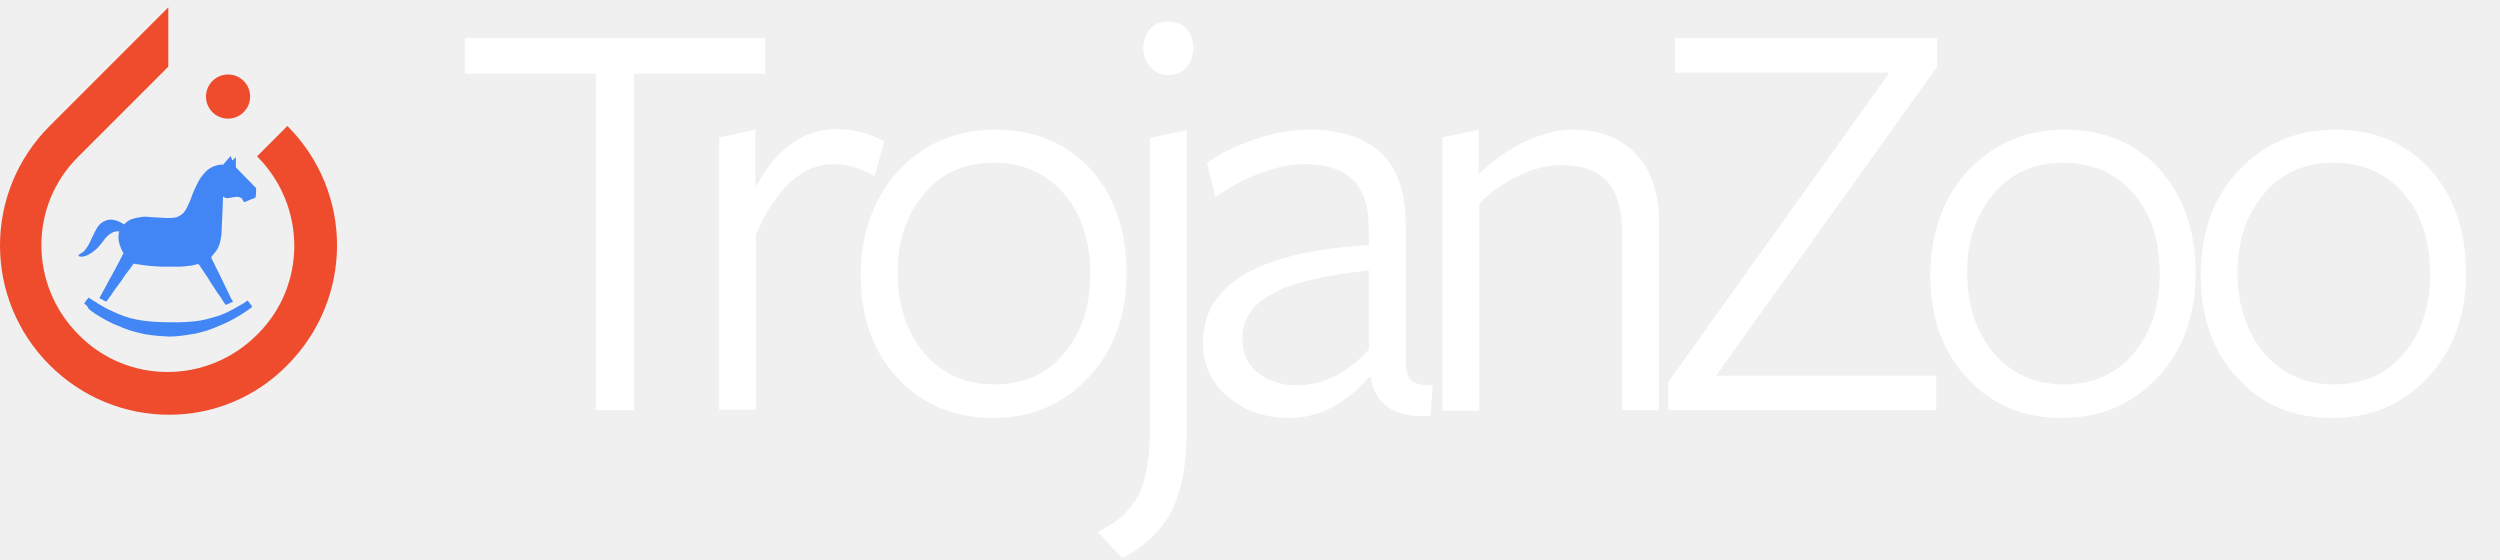
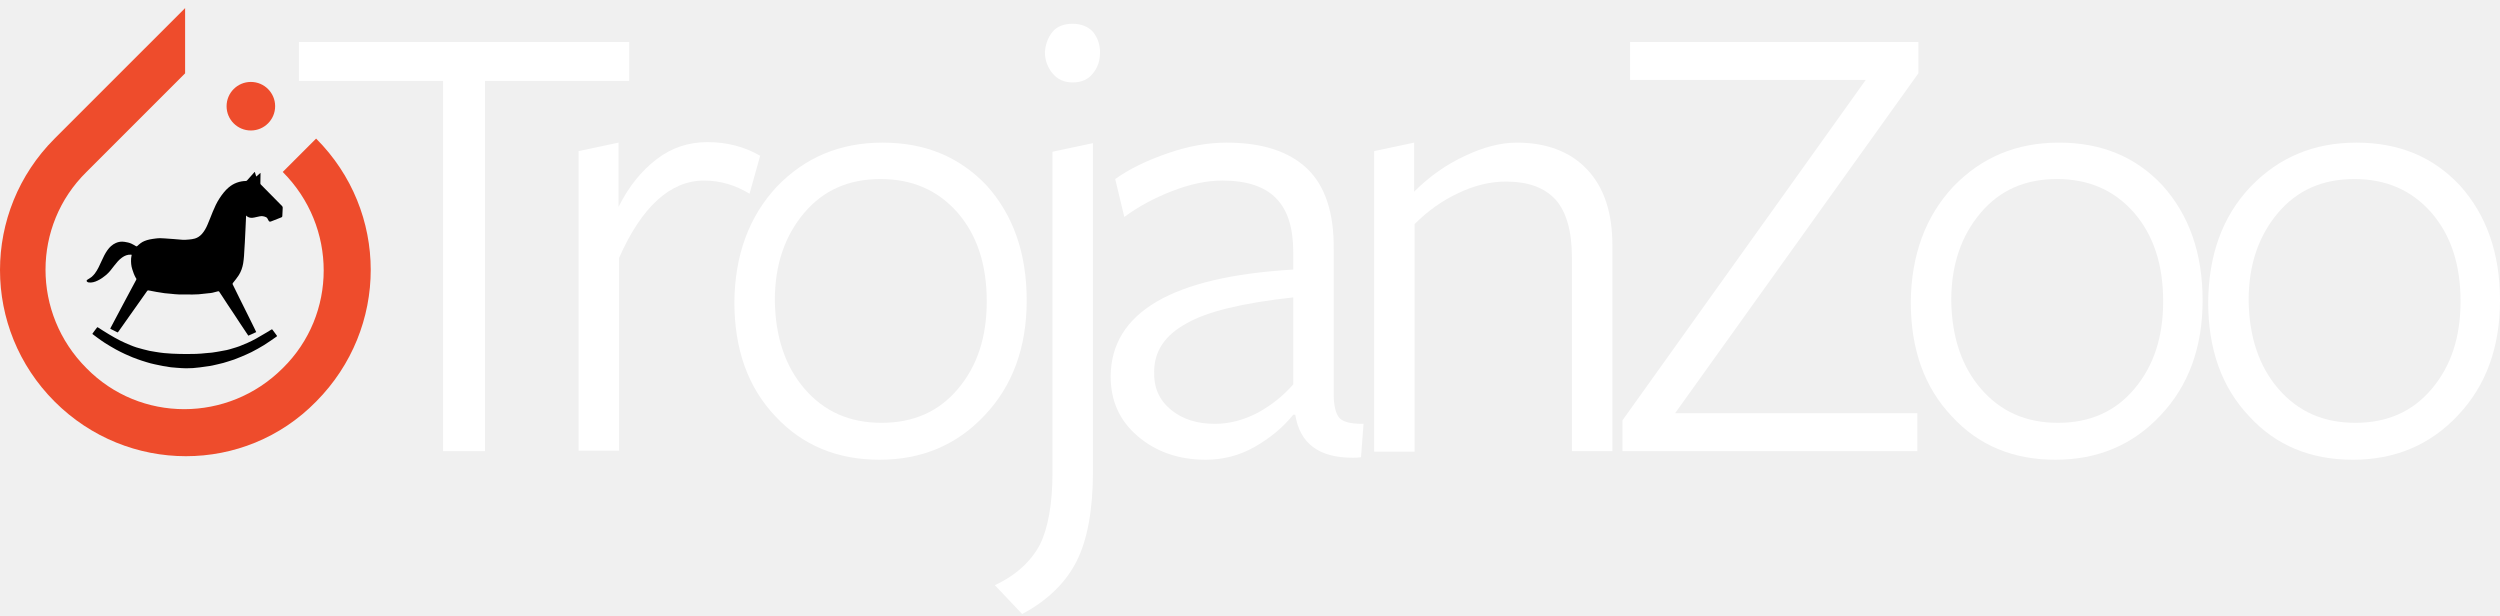
- <svg xmlns="http://www.w3.org/2000/svg" version="1.1" id="Layer_1" x="0px" y="0px" viewBox="0 0 543.7 121.7" enable-background="new 0 0 543.7 121.7" xml:space="preserve">
+ <svg xmlns="http://www.w3.org/2000/svg" version="1.1" id="Layer_1" x="0px" y="0px" viewBox="0 0 494.3 121.7" enable-background="new 0 0 494.3 121.7" xml:space="preserve">
  <g>
    <path fill="#EE4C2C" d="M62.5,27.4L55.9,34c10.8,10.8,10.8,28.2,0,38.8c-10.8,10.8-28.2,10.8-38.8,0C6.3,62,6.3,44.6,17.1,34l0,0   l17.1-17.1l2.4-2.4l0,0V1.6L10.8,27.4c-14.4,14.4-14.4,37.6,0,52s37.6,14.4,51.7,0C76.9,64.9,76.9,41.8,62.5,27.4z" />
    <circle fill="#EE4C2C" cx="49.6" cy="21" r="4.8" />
  </g>
  <g enable-background="new    ">
-     <path fill="#FFFFFF" d="M101.1,8.3h65.3V16h-28.5v73.2h-8.3V16h-28.5V8.3z" />
-     <path fill="#FFFFFF" d="M156.3,29.9l8-1.7v12.7c2-4,4.5-7.1,7.5-9.4s6.3-3.4,10.1-3.4c3.8,0,7.3,0.9,10.4,2.7l-2.1,7.5   c-2.8-1.7-5.8-2.6-9-2.6c-6.6,0-12.3,5.1-16.8,15.3v38.1h-8V29.9z" />
-     <path fill="#FFFFFF" d="M195.6,36.9c5.6-5.8,12.5-8.7,20.9-8.7c8.4,0,15.2,2.8,20.6,8.5c5.2,5.8,7.9,13.3,7.9,22.7   c0,9.3-2.8,16.9-8.3,22.7c-5.5,5.9-12.5,8.8-20.8,8.8s-15.2-2.8-20.6-8.6c-5.4-5.7-8.1-13.2-8.1-22.6   C187.3,50.4,190.1,42.8,195.6,36.9z M201.1,76.9c3.9,4.5,8.9,6.7,15.2,6.7c6.3,0,11.3-2.2,15.1-6.7c3.8-4.5,5.7-10.2,5.7-17.3   c0-7.3-1.9-13.1-5.8-17.6c-3.9-4.4-8.9-6.6-15.2-6.6c-6.3,0-11.3,2.2-15.1,6.7s-5.8,10.2-5.8,17.3   C195.3,66.7,197.3,72.5,201.1,76.9z" />
-     <path fill="#FFFFFF" d="M247.6,107.7c1.6-3.2,2.5-8,2.5-14.3v-0.1v-0.1v-0.1v-0.1v-0.1V93v-0.1v-0.1v-0.1v-0.1v-0.1v-0.1v-0.1v-0.1   v-0.1v-0.1v-0.1v-0.1v-0.1v-0.1V92V92v-0.1v-0.1v-0.1v-0.1v-0.1v-0.1v-0.1v-0.1v-0.1v-0.1v-0.1v-0.1v-0.1v-0.1V91V91v-0.1v-0.1   v-0.1v-0.1v-0.1v-0.1v-0.1v-0.1v-0.1v-0.1v-0.1v-0.1v-0.1v-0.1V90V90v-0.1v-0.1v-0.1v-0.1v-0.1v-0.1v-0.1v-0.1v-0.1v-0.1v-0.1v-0.1   v-0.1v-0.1V89v-0.1v-0.1v-0.1v-0.1v-0.1v-0.1v-0.1v-0.1v-0.1v-0.1v-0.1v-0.1v-0.1v-0.1v-0.1V88v-0.1v-0.1v-0.1v-0.1v-0.1v-0.1v-0.1   v-0.1v-0.1v-0.1v-0.1v-0.1v-0.1v-0.1v-0.1V87v-0.1v-0.1v-0.1v-0.1v-0.1v-0.1v-0.1v-0.1v-0.1v-0.1v-0.1v-0.1v-0.1v-0.1V86V86v-0.1   v-0.1v-0.1v-0.1v-0.1v-0.1v-0.1v-0.1v-0.1v-0.1v-0.1v-0.1v-0.1v-0.1V85V85v-0.1v-0.1v-0.1v-0.1v-0.1v-0.1v-0.1v-0.1v-0.1v-0.1v-0.1   v-0.1v-0.1v-0.1V84V84v-0.1v-0.1v-0.1v-0.1v-0.1v-0.1v-0.1v-0.1v-0.1v-0.1v-0.1v-0.1v-0.1v-0.1V83v-0.1v-0.1v-0.1v-0.1v-0.1v-0.1   v-0.1v-0.1v-0.1v-0.1v-0.1v-0.1v-0.1v-0.1V82v-0.1v-0.1v-0.1v-0.1v-0.1v-0.1v-0.1v-0.1v-0.1v-0.1v-0.1v-0.1v-0.1v-0.1V81v-0.1v-0.1   v-0.1v-0.1v-0.1v-0.1v-0.1v-0.1v-0.1v-0.1v-0.1v-0.1v-0.1V80V80v-0.1v-0.1v-0.1v-0.1v-0.1v-0.1v-0.1v-0.1v-0.1v-0.1v-0.1v-0.1V79   V79v-0.1v-0.1v-0.1v-0.1v-0.1v-0.1v-0.1v-0.1v-0.1v-0.1v-0.1v-0.1V78v-0.1v-0.1v-0.1v-0.1v-0.1v-0.1v-0.1v-0.1v-0.1v-0.1v-0.1v-0.1   v-0.1v-0.1v-0.1v-0.1v-0.1v-0.1v-0.1v-0.1v-0.1v-0.1v-0.1v-0.1v-0.1V76V76v-0.1v-0.1v-0.1v-0.1v-0.1v-0.1v-0.1v-0.1v-0.1v-0.1v-0.1   V75V75v-0.1v-0.1v-0.1v-0.1v-0.1v-0.1v-0.1v-0.1v-0.1v-0.1v-0.1V74v-0.1v-0.1v-0.1v-0.1v-0.1v-0.1v-0.1v-0.1v-0.1v-0.1v-0.1V73V73   v-0.1v-0.1v-0.1v-0.1v-0.1v-0.1v-0.1v-0.1v-0.1v-0.1v-0.1v-0.1v-0.1v-0.1v-0.1v-0.1v-0.1v-0.1v-0.1v-0.1v-0.1v-0.1v-0.1v-0.1v-0.1   v-0.1v-0.1v-0.1v-0.1v-0.1v-0.1v-0.1v-0.1v-0.1V70v-0.1v-0.1v-0.1v-0.1v-0.1v-0.1v-0.1v-0.1v-0.1v-0.1v-0.1V69v-0.1v-0.1v-0.1v-0.1   v-0.1v-0.1v-0.1v-0.1v-0.1v-0.1V68V68v-0.1v-0.1v-0.1v-0.1v-0.1v-0.1v-0.1v-0.1v-0.1v-0.1v-0.1v-0.1v-0.1v-0.1v-0.1v-0.1v-0.1v-0.1   v-0.1v-0.1v-0.1V66v-0.1v-0.1v-0.1v-0.1v-0.1v-0.1v-0.1v-0.1v-0.1V65V65v-0.1v-0.1v-0.1v-0.1v-0.1v-0.1v-0.1v-0.1v-0.1V64V64v-0.1   v-0.1v-0.1v-0.1v-0.1v-0.1v-0.1v-0.1v-0.1V63V63v-0.1v-0.1v-0.1v-0.1v-0.1v-0.1v-0.1v-0.1v-0.1V62v-0.1v-0.1v-0.1v-0.1v-0.1v-0.1   v-0.1v-0.1v-0.1v-0.1v-0.1v-0.1v-0.1v-0.1v-0.1v-0.1v-0.1v-0.1v-0.1v-0.1V60v-0.1v-0.1v-0.1v-0.1v-0.1v-0.1v-0.1v-0.1v-0.1V59v-0.1   v-0.1v-0.1v-0.1v-0.1v-0.1v-0.1v-0.1v-0.1V58V58v-0.1v-0.1v-0.1v-0.1v-0.1v-0.1v-0.1v-0.1v-0.1V57v-0.1v-0.1v-0.1v-0.1v-0.1v-0.1   v-0.1v-0.1v-0.1v-0.1v-0.1v-0.1v-0.1v-0.1v-0.1v-0.1v-0.1v-0.1v-0.1v-0.1v-0.1v-0.1v-0.1v-0.1v-0.1v-0.1v-0.1v-0.1V54v-0.1v-0.1   v-0.1v-0.1v-0.1v-0.1v-0.1v-0.1v-0.1V53v-0.1v-0.1v-0.1v-0.1v-0.1v-0.1v-0.1v-0.1v-0.1V52v-0.1v-0.1v-0.1v-0.1v-0.1v-0.1v-0.1v-0.1   v-0.1v-0.1v-0.1v-0.1v-0.1v-0.1v-0.1v-0.1v-0.1v-0.1V50v-0.1v-0.1v-0.1v-0.1v-0.1v-0.1v-0.1v-0.1V49v-0.1v-0.1v-0.1v-0.1v-0.1v-0.1   v-0.1v-0.1v-0.1V48v-0.1v-0.1v-0.1v-0.1v-0.1v-0.1v-0.1v-0.1V47v-0.1v-0.1v-0.1v-0.1v-0.1v-0.1v-0.1v-0.1v-0.1V46v-0.1v-0.1v-0.1   v-0.1v-0.1v-0.1v-0.1v-0.1v-0.1v-0.1v-0.1v-0.1v-0.1v-0.1v-0.1v-0.1v-0.1V44v-0.1v-0.1v-0.1v-0.1v-0.1v-0.1v-0.1v-0.1V43v-0.1v-0.1   v-0.1v-0.1v-0.1v-0.1v-0.1v-0.1V42v-0.1v-0.1v-0.1v-0.1v-0.1v-0.1v-0.1v-0.1V41v-0.1v-0.1v-0.1v-0.1v-0.1v-0.1v-0.1v-0.1v-0.1v-0.1   v-0.1v-0.1v-0.1v-0.1v-0.1v-0.1v-0.1v-0.1v-0.1v-0.1v-0.1v-0.1v-0.1v-0.1v-0.1V38v-0.1v-0.1v-0.1v-0.1v-0.1v-0.1v-0.1v-0.1V37v-0.1   v-0.1v-0.1v-0.1v-0.1v-0.1v-0.1V36v-0.1v-0.1v-0.1v-0.1v-0.1v-0.1v-0.1v-0.1V35v-0.1v-0.1v-0.1v-0.1v-0.1v-0.1v-0.1v-0.1v-0.1v-0.1   v-0.1v-0.1v-0.1v-0.1v-0.1v-0.1V33v-0.1v-0.1v-0.1v-0.1v-0.1v-0.1v-0.1V32v-0.1v-0.1v-0.1v-0.1v-0.1v-0.1v-0.1V31V31v-0.1v-0.1   v-0.1v-0.1v-0.6l8-1.7v0.1v0.1v0.1v0.1v0.1v0.1v0.1v0.1v0.1v0.1v0.1v0.1V29v0.1v0.1v0.1v0.1v0.1v0.1v0.1v0.1v0.1v0.1v0.1v0.1v0.1   v0.1V30V30v0.1v0.1v0.1v0.1v0.1v0.1v0.1v0.1v0.1v0.1v0.1v0.1v0.1v0.1V31V31v0.1v0.1v0.1v0.1v0.1v0.1v0.1v0.1v0.1v0.1v0.1v0.1v0.1   v0.1V32V32v0.1v0.1v0.1v0.1v0.1v0.1v0.1v0.1v0.1v0.1v0.1v0.1v0.1v0.1V33v0.1v0.1v0.1v0.1v0.1v0.1v0.1v0.1v0.1v0.1v0.1v0.1v0.1v0.1   v0.1V34v0.1v0.1v0.1v0.1v0.1v0.1v0.1v0.1v0.1v0.1v0.1v0.1v0.1v0.1v0.1V35v0.1v0.1v0.1v0.1v0.1v0.1v0.1v0.1v0.1v0.1v0.1v0.1v0.1v0.1   V36V36v0.1v0.1v0.1v0.1v0.1v0.1v0.1v0.1v0.1v0.1v0.1v0.1v0.1v0.1V37V37v0.1v0.1v0.1v0.1v0.1v0.1v0.1v0.1v0.1v0.1v0.1v0.1v0.1v0.1   V38V38v0.1v0.1v0.1v0.1v0.1v0.1v0.1v0.1v0.1v0.1v0.1v0.1v0.1V39v0.1v0.1v0.1v0.1v0.1v0.1v0.1v0.1v0.1v0.1v0.1v0.1v0.1v0.1v0.1V40   v0.1v0.1v0.1v0.1v0.1v0.1v0.1v0.1v0.1v0.1v0.1v0.1v0.1V41v0.1v0.1v0.1v0.1v0.1v0.1v0.1v0.1v0.1v0.1v0.1v0.1v0.1V42V42v0.1v0.1v0.1   v0.1v0.1v0.1v0.1v0.1v0.1v0.1v0.1v0.1V43V43v0.1v0.1v0.1v0.1v0.1v0.1v0.1v0.1v0.1v0.1v0.1v0.1V44v0.1v0.1v0.1v0.1v0.1v0.1v0.1v0.1   v0.1v0.1v0.1v0.1V45v0.1v0.1v0.1v0.1v0.1v0.1v0.1v0.1v0.1v0.1v0.1v0.1V46v0.1v0.1v0.1v0.1v0.1v0.1v0.1v0.1v0.1v0.1v0.1V47V47v0.1   v0.1v0.1v0.1v0.1v0.1v0.1v0.1v0.1v0.1v0.1V48V48v0.1v0.1v0.1v0.1v0.1v0.1v0.1v0.1v0.1v0.1v0.1V49v0.1v0.1v0.1v0.1v0.1v0.1v0.1v0.1   v0.1v0.1v0.1V50v0.1v0.1v0.1v0.1v0.1v0.1v0.1v0.1v0.1v0.1v0.1V51v0.1v0.1v0.1v0.1v0.1v0.1v0.1v0.1v0.1v0.1V52v0.1v0.1v0.1v0.1v0.1   v0.1v0.1v0.1v0.1v0.1v0.1V53v0.1v0.1v0.1v0.1v0.1v0.1v0.1v0.1v0.1v0.1V54V54v0.1v0.1v0.1v0.1v0.1v0.1v0.1v0.1v0.1V55v0.1v0.1v0.1   v0.1v0.1v0.1v0.1v0.1v0.1v0.1v0.1v0.1v0.1v0.1v0.1v0.1v0.1v0.1v0.1v0.1v0.1V57v0.1v0.1v0.1v0.1v0.1v0.1v0.1v0.1v0.1v0.1V58v0.1v0.1   v0.1v0.1v0.1v0.1v0.1v0.1v0.1v0.1V59v0.1v0.1v0.1v0.1v0.1v0.1v0.1v0.1v0.1v0.1v0.1v0.1v0.1v0.1v0.1v0.1v0.1v0.1v0.1v0.1V61v0.1v0.1   v0.1v0.1v0.1v0.1v0.1v0.1v0.1v0.1v0.1v0.1v0.1v0.1v0.1v0.1v0.1v0.1v0.1V63V63v0.1v0.1v0.1v0.1v0.1v0.1v0.1v0.1v0.1V64v0.1v0.1v0.1   v0.1v0.1v0.1v0.1v0.1v0.1V65v0.1v0.1v0.1v0.1v0.1v0.1v0.1v0.1v0.1V66v0.1v0.1v0.1v0.1v0.1v0.1v0.1v0.1v0.1V67v0.1v0.1v0.1v0.1v0.1   v0.1v0.1v0.1V68V68v0.1v0.1v0.1v0.1v0.1v0.1v0.1v0.1V69v0.1v0.1v0.1v0.1v0.1v0.1v0.1v0.1v0.1V70v0.1v0.1v0.1v0.1v0.1v0.1v0.1v0.1   v0.1v0.1v0.1v0.1v0.1v0.1v0.1v0.1v0.1v0.1V72v0.1v0.1v0.1v0.1v0.1v0.1v0.1v0.1V73v0.1v0.1v0.1v0.1v0.1v0.1v0.1v0.1v0.1V74v0.1v0.1   v0.1v0.1v0.1v0.1v0.1v0.1V75v0.1v0.1v0.1v0.1v0.1v0.1v0.1v0.1V76v0.1v0.1v0.1v0.1v0.1v0.1v0.1v0.1V77v0.1v0.1v0.1v0.1v0.1v0.1v0.1   v0.1v0.1v0.1v0.1v0.1v0.1v0.1v0.1v0.1v0.1V79v0.1v0.1v0.1v0.1v0.1v0.1v0.1v0.1V80v0.1v0.1v0.1v0.1v0.1v0.1v0.1v0.1V81v0.1v0.1v0.1   v0.1v0.1v0.1v0.1v0.1v0.1v0.1v0.1v0.1v0.1v0.1v0.1v0.1v0.1v0.1v0.1v0.1v0.1v0.1v0.1v0.1v0.1V84v0.1v0.1v0.1v0.1v0.1v0.1v0.1V85V85   v0.1v0.1v0.1v0.1v0.1v0.1v0.1V86v0.1v0.1v0.1v0.1v0.1v0.1v0.1v0.1v0.1v0.1v0.1v0.1v0.1v0.1v0.1v0.1v0.1v0.1v0.1v0.1v0.1v0.1v0.1   v0.1V89v0.1v0.1v0.1v0.1v0.1v0.1v0.1V90v0.1v0.1v0.1v0.1v0.1v0.1v0.1V91v0.1v0.1v0.1v0.1v0.1v0.1v0.1V92v0.1v0.1v0.1v0.1v0.1v0.1   v0.6c0,7.6-1.1,13.5-3.2,17.7c-2.1,4.2-5.7,7.8-10.8,10.5l-5.4-5.7C243,113.7,245.9,110.9,247.6,107.7z M250.1,6.3   c0.9-1.1,2.3-1.6,4-1.6c1.7,0,3.1,0.6,4,1.6c0.9,1.1,1.4,2.5,1.4,4c0,1.6-0.4,3-1.4,4.2c-0.9,1.2-2.3,1.8-4,1.8c-1.7,0-3-0.6-4-1.8   c-0.9-1.1-1.5-2.5-1.5-4.2C248.7,8.8,249.2,7.4,250.1,6.3z" />
-     <path fill="#FFFFFF" d="M297.7,53.3v-3.5c0-4.7-1.1-8.3-3.4-10.6c-2.2-2.3-5.8-3.5-10.6-3.5c-3.1,0-6.4,0.7-10,2.1   c-3.6,1.4-6.7,3.1-9.4,5.1l-1.8-7.5c2.8-2,6.3-3.7,10.4-5.1c4-1.4,7.9-2.1,11.6-2.1c7,0,12.3,1.7,15.9,5.1s5.4,8.8,5.3,16.1v28.5   c0,2.3,0.4,3.9,1.1,4.7c0.7,0.8,2.2,1.2,4.5,1.2c0.1,0,0.3,0,0.3,0l-0.5,6.6c-0.6,0.1-1.1,0.1-1.7,0.1c-6.6,0-10.4-2.8-11.3-8.5   h-0.4c-2.1,2.6-4.7,4.7-7.7,6.4s-6.3,2.5-9.6,2.5c-5.4,0-9.9-1.6-13.5-4.7s-5.3-7-5.3-11.8C261.7,61.8,273.7,54.7,297.7,53.3z    M273.5,81c2.3,1.9,5.2,2.8,8.7,2.8c3,0,5.8-0.8,8.5-2.2c2.7-1.5,5-3.3,7-5.6V58.8c-10,1.1-17.1,2.8-21.2,5.2   c-4.2,2.3-6.3,5.5-6.3,9.5C270.1,76.6,271.2,79.1,273.5,81z" />
-     <path fill="#FFFFFF" d="M313.6,29.9l8-1.7v9.7c3-3,6.4-5.4,10.1-7.1c3.6-1.7,7-2.6,10.2-2.6c5.9,0,10.6,1.8,13.9,5.3   c3.4,3.6,5,8.6,5,15v40.7h-8V50.9c0-5.2-1.1-9-3.2-11.4c-2.2-2.4-5.4-3.6-9.9-3.6c-3.1,0-6.3,0.8-9.4,2.3c-3.2,1.5-6,3.5-8.6,6.1   v45h-8V29.9z" />
-     <path fill="#FFFFFF" d="M362.8,83.1l48.1-67.3h-46.6V8.3h57v6.2l-48.1,67.2h47.9v7.5h-58.3V83.1z" />
-     <path fill="#FFFFFF" d="M428.2,36.9c5.6-5.8,12.5-8.7,20.9-8.7c8.4,0,15.2,2.8,20.5,8.5c5.2,5.8,7.9,13.3,7.9,22.7   c0,9.3-2.8,16.9-8.3,22.7c-5.5,5.9-12.5,8.8-20.8,8.8s-15.2-2.8-20.5-8.6c-5.4-5.7-8.1-13.2-8.1-22.6   C419.9,50.4,422.7,42.8,428.2,36.9z M433.7,76.9c3.9,4.5,8.9,6.7,15.2,6.7s11.3-2.2,15.1-6.7c3.8-4.5,5.7-10.2,5.7-17.3   c0-7.3-1.9-13.1-5.8-17.6c-3.9-4.4-8.9-6.6-15.2-6.6s-11.3,2.2-15.1,6.7s-5.8,10.2-5.8,17.3C427.9,66.7,429.9,72.5,433.7,76.9z" />
-     <path fill="#FFFFFF" d="M487,36.9c5.6-5.8,12.5-8.7,20.9-8.7c8.4,0,15.2,2.8,20.5,8.5c5.2,5.8,7.9,13.3,7.9,22.7   c0,9.3-2.8,16.9-8.3,22.7c-5.5,5.9-12.5,8.8-20.8,8.8s-15.2-2.8-20.5-8.6c-5.4-5.7-8.1-13.2-8.1-22.6   C478.7,50.4,481.4,42.8,487,36.9z M492.5,76.9c3.9,4.5,8.9,6.7,15.2,6.7s11.3-2.2,15.1-6.7c3.8-4.5,5.7-10.2,5.7-17.3   c0-7.3-1.9-13.1-5.8-17.6c-3.9-4.4-8.9-6.6-15.2-6.6s-11.3,2.2-15.1,6.7s-5.8,10.2-5.8,17.3C486.7,66.7,488.7,72.5,492.5,76.9z" />
+     <path fill="#FFFFFF" d="M59.1,8.3h65.3V16H95.9v73.2h-8.3V16H59.1C59.1,16,59.1,8.3,59.1,8.3z" />
+     <path fill="#FFFFFF" d="M114.3,29.9l8-1.7v12.7c2-4,4.5-7.1,7.5-9.4s6.3-3.4,10.1-3.4s7.3,0.9,10.4,2.7l-2.1,7.5   c-2.8-1.7-5.8-2.6-9-2.6c-6.6,0-12.3,5.1-16.8,15.3v38.1h-8V29.9H114.3z" />
+     <path fill="#FFFFFF" d="M153.6,36.9c5.6-5.8,12.5-8.7,20.9-8.7s15.2,2.8,20.6,8.5c5.2,5.8,7.9,13.3,7.9,22.7   c0,9.3-2.8,16.9-8.3,22.7c-5.5,5.9-12.5,8.8-20.8,8.8s-15.2-2.8-20.6-8.6c-5.4-5.7-8.1-13.2-8.1-22.6   C145.3,50.4,148.1,42.8,153.6,36.9z M159.1,76.9c3.9,4.5,8.9,6.7,15.2,6.7s11.3-2.2,15.1-6.7s5.7-10.2,5.7-17.3   c0-7.3-1.9-13.1-5.8-17.6c-3.9-4.4-8.9-6.6-15.2-6.6s-11.3,2.2-15.1,6.7s-5.8,10.2-5.8,17.3C153.3,66.7,155.3,72.5,159.1,76.9z" />
+     <path fill="#FFFFFF" d="M208.1,30l8-1.7v64.9c0,7.6-1.1,13.5-3.2,17.7c-2.1,4.2-5.7,7.8-10.8,10.5l-5.4-5.7c4.3-2,7.2-4.8,8.9-8   c1.6-3.2,2.5-8,2.5-14.3 M208.1,6.3c0.9-1.1,2.3-1.6,4-1.6s3.1,0.6,4,1.6c0.9,1.1,1.4,2.5,1.4,4c0,1.6-0.4,3-1.4,4.2   c-0.9,1.2-2.3,1.8-4,1.8s-3-0.6-4-1.8c-0.9-1.1-1.5-2.5-1.5-4.2C206.7,8.8,207.2,7.4,208.1,6.3z" />
+     <path fill="#FFFFFF" d="M255.7,53.3v-3.5c0-4.7-1.1-8.3-3.4-10.6c-2.2-2.3-5.8-3.5-10.6-3.5c-3.1,0-6.4,0.7-10,2.1   c-3.6,1.4-6.7,3.1-9.4,5.1l-1.8-7.5c2.8-2,6.3-3.7,10.4-5.1c4-1.4,7.9-2.1,11.6-2.1c7,0,12.3,1.7,15.9,5.1s5.4,8.8,5.3,16.1v28.5   c0,2.3,0.4,3.9,1.1,4.7c0.7,0.8,2.2,1.2,4.5,1.2c0.1,0,0.3,0,0.3,0l-0.5,6.6c-0.6,0.1-1.1,0.1-1.7,0.1c-6.6,0-10.4-2.8-11.3-8.5   h-0.4c-2.1,2.6-4.7,4.7-7.7,6.4s-6.3,2.5-9.6,2.5c-5.4,0-9.9-1.6-13.5-4.7s-5.3-7-5.3-11.8C219.7,61.8,231.7,54.7,255.7,53.3z    M231.5,81c2.3,1.9,5.2,2.8,8.7,2.8c3,0,5.8-0.8,8.5-2.2c2.7-1.5,5-3.3,7-5.6V58.8c-10,1.1-17.1,2.8-21.2,5.2   c-4.2,2.3-6.3,5.5-6.3,9.5C228.1,76.6,229.2,79.1,231.5,81z" />
+     <path fill="#FFFFFF" d="M271.6,29.9l8-1.7v9.7c3-3,6.4-5.4,10.1-7.1c3.6-1.7,7-2.6,10.2-2.6c5.9,0,10.6,1.8,13.9,5.3   c3.4,3.6,5,8.6,5,15v40.7h-8V50.9c0-5.2-1.1-9-3.2-11.4c-2.2-2.4-5.4-3.6-9.9-3.6c-3.1,0-6.3,0.8-9.4,2.3c-3.2,1.5-6,3.5-8.6,6.1   v45h-8V29.9H271.6z" />
+     <path fill="#FFFFFF" d="M320.8,83.1l48.1-67.3h-46.6V8.3h57v6.2l-48.1,67.2h47.9v7.5h-58.3V83.1z" />
+     <path fill="#FFFFFF" d="M386.2,36.9c5.6-5.8,12.5-8.7,20.9-8.7s15.2,2.8,20.5,8.5c5.2,5.8,7.9,13.3,7.9,22.7   c0,9.3-2.8,16.9-8.3,22.7c-5.5,5.9-12.5,8.8-20.8,8.8s-15.2-2.8-20.5-8.6c-5.4-5.7-8.1-13.2-8.1-22.6   C377.9,50.4,380.7,42.8,386.2,36.9z M391.7,76.9c3.9,4.5,8.9,6.7,15.2,6.7s11.3-2.2,15.1-6.7c3.8-4.5,5.7-10.2,5.7-17.3   c0-7.3-1.9-13.1-5.8-17.6c-3.9-4.4-8.9-6.6-15.2-6.6s-11.3,2.2-15.1,6.7s-5.8,10.2-5.8,17.3C385.9,66.7,387.9,72.5,391.7,76.9z" />
+     <path fill="#FFFFFF" d="M445,36.9c5.6-5.8,12.5-8.7,20.9-8.7s15.2,2.8,20.5,8.5c5.2,5.8,7.9,13.3,7.9,22.7c0,9.3-2.8,16.9-8.3,22.7   c-5.5,5.9-12.5,8.8-20.8,8.8s-15.2-2.8-20.5-8.6c-5.4-5.7-8.1-13.2-8.1-22.6C436.7,50.4,439.4,42.8,445,36.9z M450.5,76.9   c3.9,4.5,8.9,6.7,15.2,6.7c6.3,0,11.3-2.2,15.1-6.7s5.7-10.2,5.7-17.3c0-7.3-1.9-13.1-5.8-17.6c-3.9-4.4-8.9-6.6-15.2-6.6   s-11.3,2.2-15.1,6.7s-5.8,10.2-5.8,17.3C444.7,66.7,446.7,72.5,450.5,76.9z" />
  </g>
  <g>
-     <path fill="#4285F4" d="M50.7,65.6c-0.5,0.2-1,0.5-1.6,0.7c-0.2-0.2-0.3-0.4-0.5-0.7c-0.4-0.6-0.8-1.3-1.3-1.9   c-0.4-0.6-0.7-1.1-1.1-1.7c-0.4-0.6-0.8-1.2-1.2-1.9c-0.4-0.5-0.7-1.1-1.1-1.6c-0.2-0.3-0.4-0.7-0.7-1l-0.1-0.1   c-0.4,0.1-0.8,0.2-1.2,0.3c-0.3,0.1-0.5,0.1-0.8,0.1c-0.2,0-0.5,0.1-0.7,0.1c-0.4,0-0.8,0.1-1.2,0.1s-0.8,0-1.2,0   c-0.9,0-1.8,0-2.7,0c-0.6,0-1.1-0.1-1.7-0.1c-0.4,0-0.8-0.1-1.2-0.1c-0.3,0-0.6-0.1-0.9-0.1c-0.2,0-0.5-0.1-0.7-0.1   s-0.5-0.1-0.7-0.1s-0.4-0.1-0.6-0.1h-0.1c-0.4-0.1-0.4-0.1-0.6,0.3c-0.4,0.6-0.8,1.1-1.2,1.6c-0.4,0.5-0.7,1-1.1,1.6   c-0.4,0.5-0.7,1-1.1,1.5s-0.8,1.1-1.1,1.6c-0.4,0.5-0.7,1-1.1,1.5l-0.1,0.1c-0.5-0.2-0.9-0.5-1.4-0.7c-0.1,0-0.1-0.1,0-0.2   c0.3-0.5,0.5-1,0.8-1.5c0.6-1,1.1-2.1,1.7-3.1c0.5-0.9,0.9-1.7,1.4-2.6c0.4-0.8,0.8-1.5,1.2-2.3c0.1-0.2,0-0.3-0.1-0.4   c-0.3-0.5-0.5-1.1-0.7-1.7c-0.2-0.7-0.3-1.4-0.2-2.1c0-0.2,0.1-0.5,0.1-0.7c-0.1,0-0.1,0-0.2,0c-0.7,0-1.2,0.2-1.8,0.6   c-0.6,0.4-1.1,1-1.5,1.6c-0.5,0.6-1,1.3-1.6,1.8c-0.5,0.4-1,0.8-1.6,1.1s-1.2,0.5-1.8,0.4c-0.1,0-0.3-0.1-0.3-0.2   c-0.1-0.1,0-0.3,0.2-0.3c0.3-0.2,0.5-0.3,0.8-0.5c0.2-0.2,0.4-0.4,0.6-0.7c0.6-0.8,1-1.7,1.4-2.6c0.3-0.7,0.7-1.4,1.1-2.1   c0.4-0.6,1-1.1,1.7-1.4c0.5-0.2,1.1-0.3,1.7-0.2c0.5,0.1,0.9,0.2,1.3,0.4c0.3,0.1,0.6,0.3,0.9,0.5c0.1,0.1,0.2,0.1,0.3,0   c0.4-0.4,0.9-0.8,1.4-1c0.3-0.1,0.7-0.2,1-0.3c0.4-0.1,0.8-0.1,1.2-0.2c0.6-0.1,1.2-0.1,1.8,0c0.6,0,1.1,0.1,1.7,0.1   c0.6,0,1.2,0.1,1.8,0.1c0.4,0,0.9,0,1.3,0c0.4,0,0.8-0.1,1.2-0.2c0.5-0.2,1-0.5,1.4-0.9c0.5-0.6,0.8-1.2,1.1-1.9   c0.4-0.8,0.7-1.7,1-2.5c0.4-0.9,0.8-1.8,1.3-2.7c0.5-0.8,1.1-1.6,1.8-2.2c0.5-0.4,1-0.7,1.6-0.9s1.2-0.3,1.8-0.3   c0.1,0,0.2-0.1,0.2-0.2c0.5-0.5,0.9-1.1,1.4-1.6c0,0,0,0,0.1,0c0.1,0.3,0.2,0.6,0.3,0.9c0.3-0.3,0.6-0.5,0.8-0.7c0,0.1,0,0.1,0,0.2   c0,0.6,0,1.3,0,1.9c0,0.1,0,0.2,0.1,0.2c1.2,1.2,2.4,2.5,3.6,3.7c0.2,0.2,0.4,0.4,0.6,0.6c0.1,0.1,0.1,0.2,0.1,0.3   c0,0.6,0,1.1-0.1,1.7c0,0.2-0.2,0.3-0.3,0.3c-0.6,0.2-1.1,0.4-1.7,0.7c-0.1,0-0.2,0.1-0.3,0.1c-0.2,0.1-0.3,0-0.4-0.2   c-0.1-0.1-0.2-0.3-0.2-0.4c-0.1-0.2-0.3-0.3-0.6-0.4c-0.2-0.1-0.4-0.1-0.6-0.1c-0.3,0-0.5,0.1-0.8,0.1c-0.4,0.1-0.9,0.2-1.3,0.2   c-0.3,0-0.7-0.2-0.9-0.4c0,0.1,0,0.2,0,0.2c0,0.9-0.1,1.9-0.1,2.8c0,0.7-0.1,1.5-0.1,2.2s-0.1,1.4-0.1,2.1c0,0.2,0,0.4,0,0.5   c0,0.5-0.1,1-0.2,1.5c-0.1,0.8-0.4,1.6-0.8,2.3c-0.3,0.5-0.8,1-1.2,1.5c0,0.2,0,0.3,0,0.4c0.5,0.9,0.9,1.9,1.4,2.8   c0.5,1.1,1.1,2.2,1.6,3.3c0.4,0.8,0.8,1.7,1.2,2.5C50.4,65.1,50.5,65.4,50.7,65.6z" />
-     <path fill="#4285F4" d="M18.3,66c0.2-0.2,0.3-0.5,0.5-0.7c0.1-0.2,0.3-0.3,0.4-0.5c0.1-0.1,0.1-0.1,0.2,0c0.7,0.5,1.5,0.9,2.2,1.4   c0.7,0.4,1.5,0.9,2.2,1.2c0.6,0.3,1.3,0.6,2,0.9c0.4,0.2,0.9,0.3,1.3,0.5c0.4,0.1,0.9,0.3,1.3,0.4s0.8,0.2,1.3,0.3   c0.4,0.1,0.8,0.1,1.2,0.2c0.3,0,0.6,0.1,0.8,0.1c0.3,0,0.6,0.1,0.9,0.1c2.1,0.2,4.2,0.2,6.3,0.2c0.7,0,1.3-0.1,2-0.1   c0.4,0,0.8-0.1,1.2-0.1c0.3,0,0.6-0.1,0.9-0.1c0.2,0,0.4-0.1,0.6-0.1c0.5-0.1,1-0.2,1.4-0.3c0.4-0.1,0.7-0.2,1.1-0.3   c0.5-0.1,0.9-0.3,1.4-0.4c0.5-0.2,1-0.4,1.5-0.6c0.6-0.3,1.2-0.6,1.8-0.9c0.7-0.4,1.4-0.8,2.1-1.2c0.3-0.2,0.6-0.4,0.9-0.6h0.1   c0.3,0.4,0.6,0.8,0.9,1.2c0,0,0,0.1,0,0.2c-0.8,0.6-1.7,1.2-2.5,1.7s-1.7,1-2.5,1.4c-0.6,0.3-1.3,0.6-2,0.9   c-0.5,0.2-0.9,0.4-1.4,0.6c-0.4,0.1-0.8,0.3-1.1,0.4s-0.7,0.2-1,0.3c-0.4,0.1-0.8,0.2-1.2,0.3c-0.3,0.1-0.6,0.2-1,0.2   c-0.2,0-0.3,0.1-0.5,0.1c-0.7,0.1-1.3,0.2-2,0.3c-0.9,0.1-1.8,0.2-2.7,0.2c-0.6,0-1.2-0.1-1.8-0.1c-0.4,0-0.8-0.1-1.2-0.1   c-0.3,0-0.6-0.1-0.9-0.1c-0.2,0-0.4-0.1-0.7-0.1c-0.2,0-0.5-0.1-0.7-0.1c-0.3-0.1-0.6-0.1-0.9-0.2s-0.6-0.1-0.8-0.2   c-0.3-0.1-0.5-0.1-0.8-0.2s-0.7-0.2-1-0.3c-0.3-0.1-0.5-0.2-0.8-0.3c-0.3-0.1-0.7-0.2-1-0.4c-0.5-0.2-1-0.4-1.5-0.6   c-0.6-0.3-1.2-0.6-1.8-0.9c-0.7-0.4-1.4-0.8-2.2-1.3c-0.5-0.3-1-0.7-1.5-1.1C19,66.5,18.7,66.3,18.3,66C18.4,66,18.3,66,18.3,66z" />
+     <path d="M50.66,65.66c-0.52,0.24-1.03,0.47-1.56,0.71c-0.15-0.22-0.3-0.45-0.45-0.67c-0.42-0.63-0.84-1.26-1.26-1.89   c-0.37-0.56-0.73-1.12-1.1-1.68c-0.41-0.62-0.84-1.24-1.25-1.87c-0.36-0.53-0.71-1.07-1.05-1.61c-0.22-0.34-0.44-0.68-0.67-1.01   c-0.03-0.03-0.1-0.06-0.15-0.06c-0.39,0.1-0.78,0.21-1.17,0.3c-0.25,0.06-0.52,0.08-0.78,0.1c-0.24,0.03-0.5,0.06-0.74,0.08   c-0.41,0.05-0.82,0.1-1.23,0.13c-0.39,0.03-0.78,0.04-1.17,0.04c-0.89,0-1.79,0.01-2.69-0.01c-0.56-0.01-1.12-0.09-1.68-0.14   c-0.4-0.03-0.8-0.06-1.19-0.11c-0.29-0.03-0.58-0.09-0.87-0.14c-0.24-0.03-0.47-0.07-0.71-0.11c-0.24-0.04-0.49-0.09-0.73-0.14   c-0.19-0.03-0.37-0.08-0.56-0.11c-0.03-0.01-0.06,0-0.08-0.01c-0.39-0.08-0.38-0.08-0.61,0.26c-0.38,0.55-0.77,1.08-1.15,1.63   c-0.37,0.52-0.74,1.05-1.11,1.57c-0.36,0.52-0.73,1.03-1.09,1.54c-0.38,0.54-0.76,1.09-1.15,1.63c-0.36,0.52-0.73,1.03-1.09,1.54   c-0.03,0.03-0.06,0.06-0.11,0.1c-0.46-0.23-0.92-0.45-1.38-0.68c-0.09-0.04-0.07-0.11-0.03-0.19c0.27-0.5,0.54-1.01,0.8-1.51   c0.55-1.04,1.1-2.09,1.66-3.13c0.47-0.87,0.94-1.75,1.4-2.62c0.41-0.76,0.8-1.53,1.22-2.28c0.11-0.2-0.04-0.31-0.11-0.43   c-0.29-0.53-0.49-1.08-0.67-1.66c-0.22-0.68-0.27-1.38-0.23-2.1c0.01-0.24,0.08-0.48,0.12-0.75c-0.06-0.01-0.11-0.03-0.17-0.03   c-0.66-0.03-1.23,0.2-1.75,0.58c-0.6,0.43-1.07,1-1.52,1.58c-0.5,0.64-0.97,1.31-1.61,1.85c-0.51,0.43-1.05,0.81-1.65,1.1   c-0.59,0.29-1.19,0.48-1.85,0.38c-0.13-0.02-0.27-0.12-0.34-0.22c-0.08-0.14,0.04-0.27,0.16-0.34c0.26-0.17,0.54-0.31,0.78-0.51   s0.45-0.42,0.64-0.66c0.59-0.78,0.98-1.68,1.38-2.56c0.32-0.72,0.67-1.43,1.12-2.07c0.43-0.62,0.98-1.13,1.68-1.44   c0.54-0.24,1.12-0.32,1.73-0.22c0.47,0.07,0.92,0.16,1.35,0.36c0.3,0.14,0.59,0.31,0.87,0.48c0.12,0.08,0.18,0.08,0.29-0.02   c0.43-0.4,0.88-0.78,1.43-0.99c0.33-0.13,0.67-0.24,1.02-0.31c0.41-0.09,0.82-0.13,1.23-0.19c0.59-0.08,1.18-0.06,1.77-0.01   c0.55,0.05,1.11,0.08,1.67,0.12c0.61,0.05,1.22,0.12,1.82,0.15c0.43,0.02,0.86-0.01,1.29-0.05c0.4-0.04,0.8-0.09,1.17-0.2   c0.53-0.16,0.99-0.48,1.36-0.89c0.5-0.56,0.85-1.2,1.13-1.87c0.36-0.83,0.68-1.68,1.02-2.52c0.38-0.92,0.79-1.82,1.34-2.66   c0.53-0.81,1.11-1.57,1.85-2.19c0.47-0.39,0.99-0.7,1.56-0.91c0.6-0.22,1.22-0.33,1.85-0.34c0.08,0,0.17-0.09,0.24-0.16   c0.48-0.53,0.95-1.08,1.43-1.61c0.02,0.01,0.04,0.01,0.06,0.01c0.08,0.29,0.17,0.57,0.27,0.89c0.29-0.26,0.55-0.48,0.84-0.73   c0.01,0.08,0.01,0.15,0.01,0.2c-0.01,0.63-0.03,1.26-0.03,1.89c0,0.07,0.04,0.16,0.09,0.21c1.22,1.24,2.43,2.47,3.65,3.7   c0.19,0.19,0.38,0.37,0.56,0.57c0.07,0.08,0.12,0.2,0.12,0.31c-0.01,0.56-0.05,1.12-0.08,1.67c-0.01,0.21-0.2,0.26-0.34,0.31   c-0.56,0.22-1.12,0.44-1.68,0.66c-0.08,0.03-0.17,0.07-0.26,0.1c-0.19,0.06-0.34,0.01-0.43-0.17c-0.08-0.15-0.16-0.29-0.24-0.44   c-0.12-0.22-0.34-0.29-0.55-0.36c-0.2-0.06-0.41-0.1-0.61-0.1c-0.26,0.01-0.51,0.08-0.76,0.13c-0.45,0.09-0.89,0.24-1.35,0.2   c-0.34-0.03-0.66-0.15-0.94-0.45c-0.01,0.1-0.01,0.15-0.01,0.21c-0.04,0.94-0.09,1.89-0.13,2.84c-0.03,0.74-0.07,1.49-0.11,2.23   c-0.04,0.71-0.09,1.43-0.13,2.14c-0.01,0.18-0.02,0.36-0.03,0.54c-0.05,0.5-0.08,1.01-0.17,1.5c-0.14,0.82-0.41,1.6-0.85,2.31   c-0.34,0.54-0.76,1.04-1.16,1.55c-0.09,0.12-0.12,0.19-0.04,0.34c0.47,0.93,0.92,1.87,1.38,2.81c0.54,1.1,1.1,2.21,1.65,3.31   c0.41,0.83,0.82,1.66,1.23,2.49C50.39,65.12,50.52,65.38,50.66,65.66z" />
+     <path d="M18.27,65.98c0.17-0.24,0.35-0.48,0.52-0.71c0.13-0.17,0.26-0.34,0.39-0.51c0.06-0.08,0.09-0.08,0.18-0.03   c0.73,0.47,1.45,0.94,2.2,1.38c0.72,0.43,1.45,0.85,2.2,1.23c0.64,0.33,1.31,0.6,1.96,0.88c0.42,0.18,0.85,0.34,1.29,0.48   c0.43,0.14,0.86,0.25,1.29,0.36c0.42,0.11,0.84,0.22,1.26,0.31c0.38,0.08,0.78,0.13,1.16,0.2c0.28,0.05,0.56,0.09,0.84,0.13   c0.29,0.04,0.59,0.08,0.88,0.11c2.1,0.2,4.21,0.21,6.32,0.16c0.66-0.01,1.32-0.09,1.98-0.15c0.38-0.03,0.78-0.06,1.16-0.1   c0.31-0.03,0.61-0.09,0.91-0.14c0.2-0.03,0.38-0.06,0.58-0.1c0.48-0.09,0.96-0.17,1.45-0.27c0.38-0.08,0.74-0.2,1.11-0.31   c0.48-0.14,0.95-0.28,1.41-0.45c0.52-0.2,1.03-0.41,1.54-0.64c0.59-0.27,1.18-0.55,1.75-0.87c0.72-0.4,1.43-0.82,2.13-1.24   c0.31-0.19,0.61-0.38,0.93-0.57c0.03-0.02,0.12,0,0.14,0.03c0.31,0.4,0.61,0.8,0.9,1.21c0.02,0.03,0.01,0.13-0.02,0.15   c-0.83,0.57-1.66,1.17-2.51,1.7c-0.82,0.5-1.66,0.97-2.52,1.41c-0.64,0.33-1.31,0.59-1.96,0.88c-0.47,0.2-0.94,0.39-1.43,0.57   c-0.38,0.14-0.76,0.25-1.15,0.37c-0.34,0.1-0.66,0.22-1.01,0.31c-0.38,0.1-0.78,0.19-1.16,0.28c-0.32,0.08-0.64,0.15-0.96,0.22   c-0.17,0.04-0.35,0.08-0.52,0.1c-0.67,0.1-1.34,0.18-2.01,0.28c-0.9,0.13-1.8,0.18-2.71,0.18c-0.6,0-1.21-0.06-1.81-0.1   c-0.39-0.03-0.79-0.06-1.18-0.1c-0.3-0.03-0.59-0.1-0.89-0.15c-0.22-0.03-0.45-0.06-0.67-0.1c-0.24-0.04-0.49-0.1-0.73-0.15   c-0.31-0.06-0.61-0.13-0.92-0.19c-0.28-0.06-0.56-0.13-0.84-0.2c-0.26-0.07-0.51-0.14-0.76-0.22c-0.33-0.1-0.66-0.2-0.99-0.31   c-0.27-0.09-0.54-0.18-0.81-0.28c-0.34-0.13-0.68-0.24-1.01-0.38c-0.5-0.2-0.99-0.41-1.47-0.64c-0.61-0.29-1.21-0.58-1.79-0.9   c-0.73-0.41-1.45-0.83-2.16-1.28c-0.53-0.34-1.04-0.71-1.55-1.08c-0.31-0.22-0.61-0.46-0.92-0.69   C18.32,66.03,18.3,66.01,18.27,65.98z" />
  </g>
</svg>
